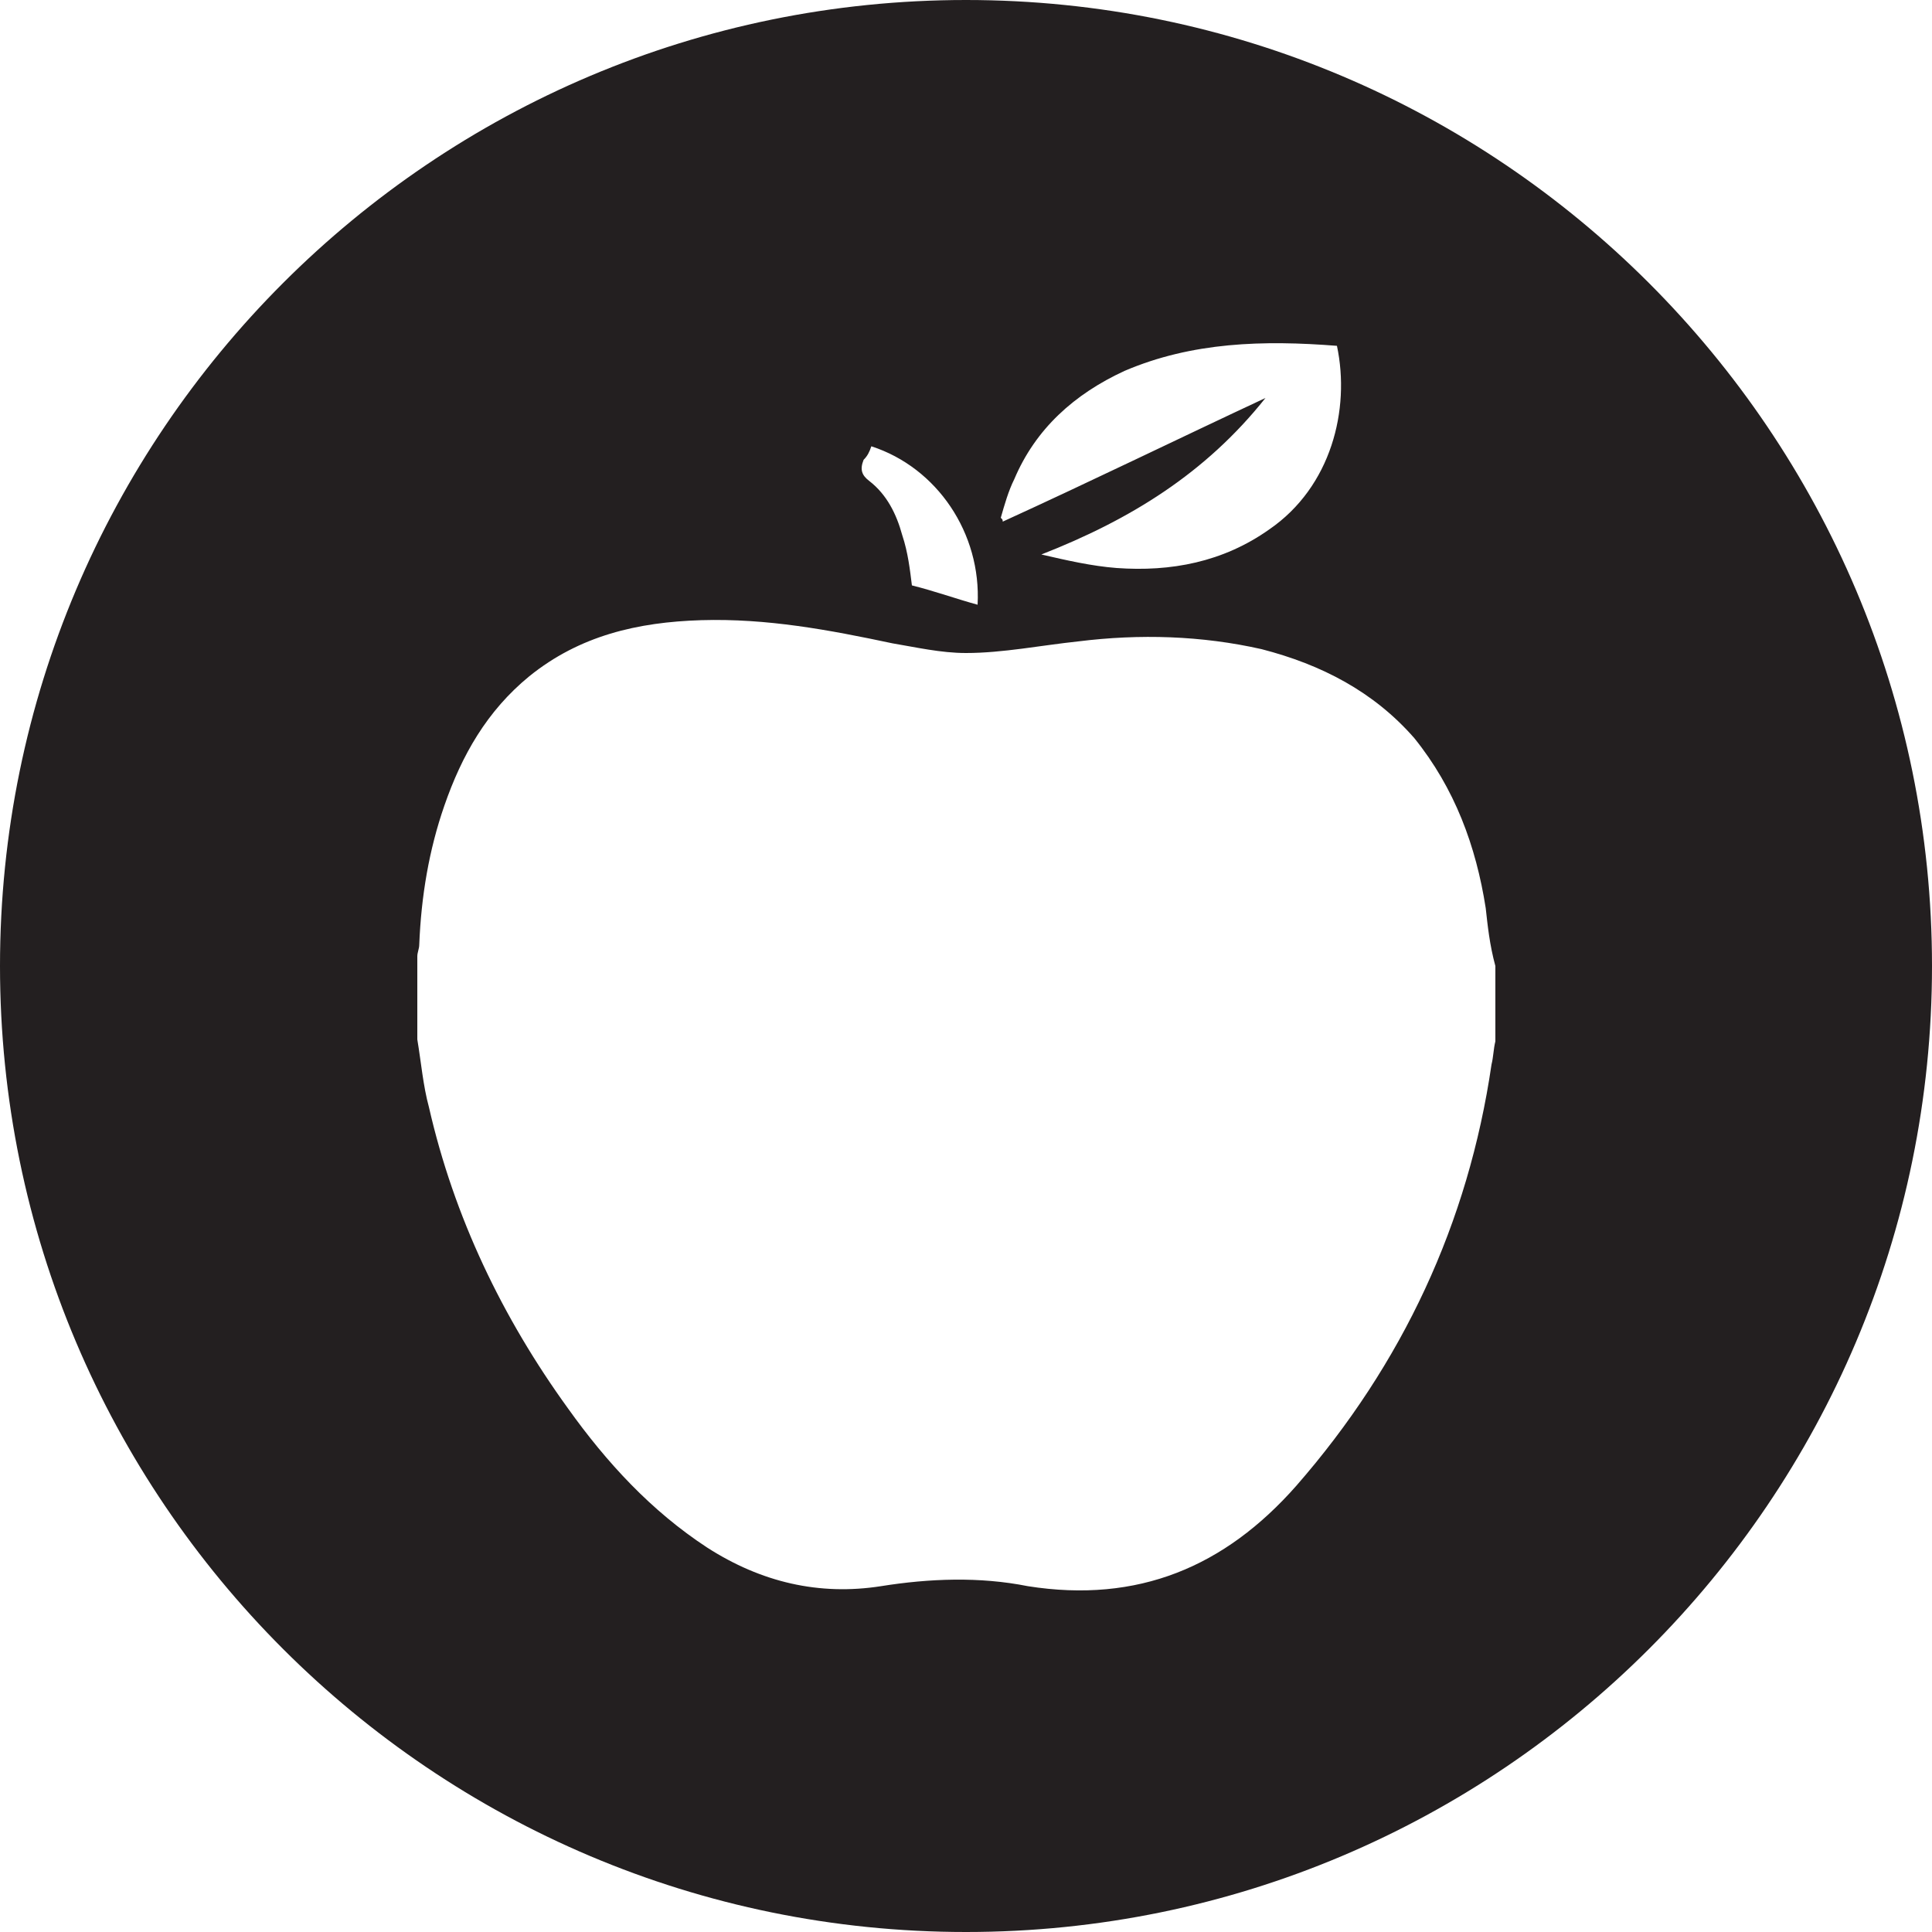
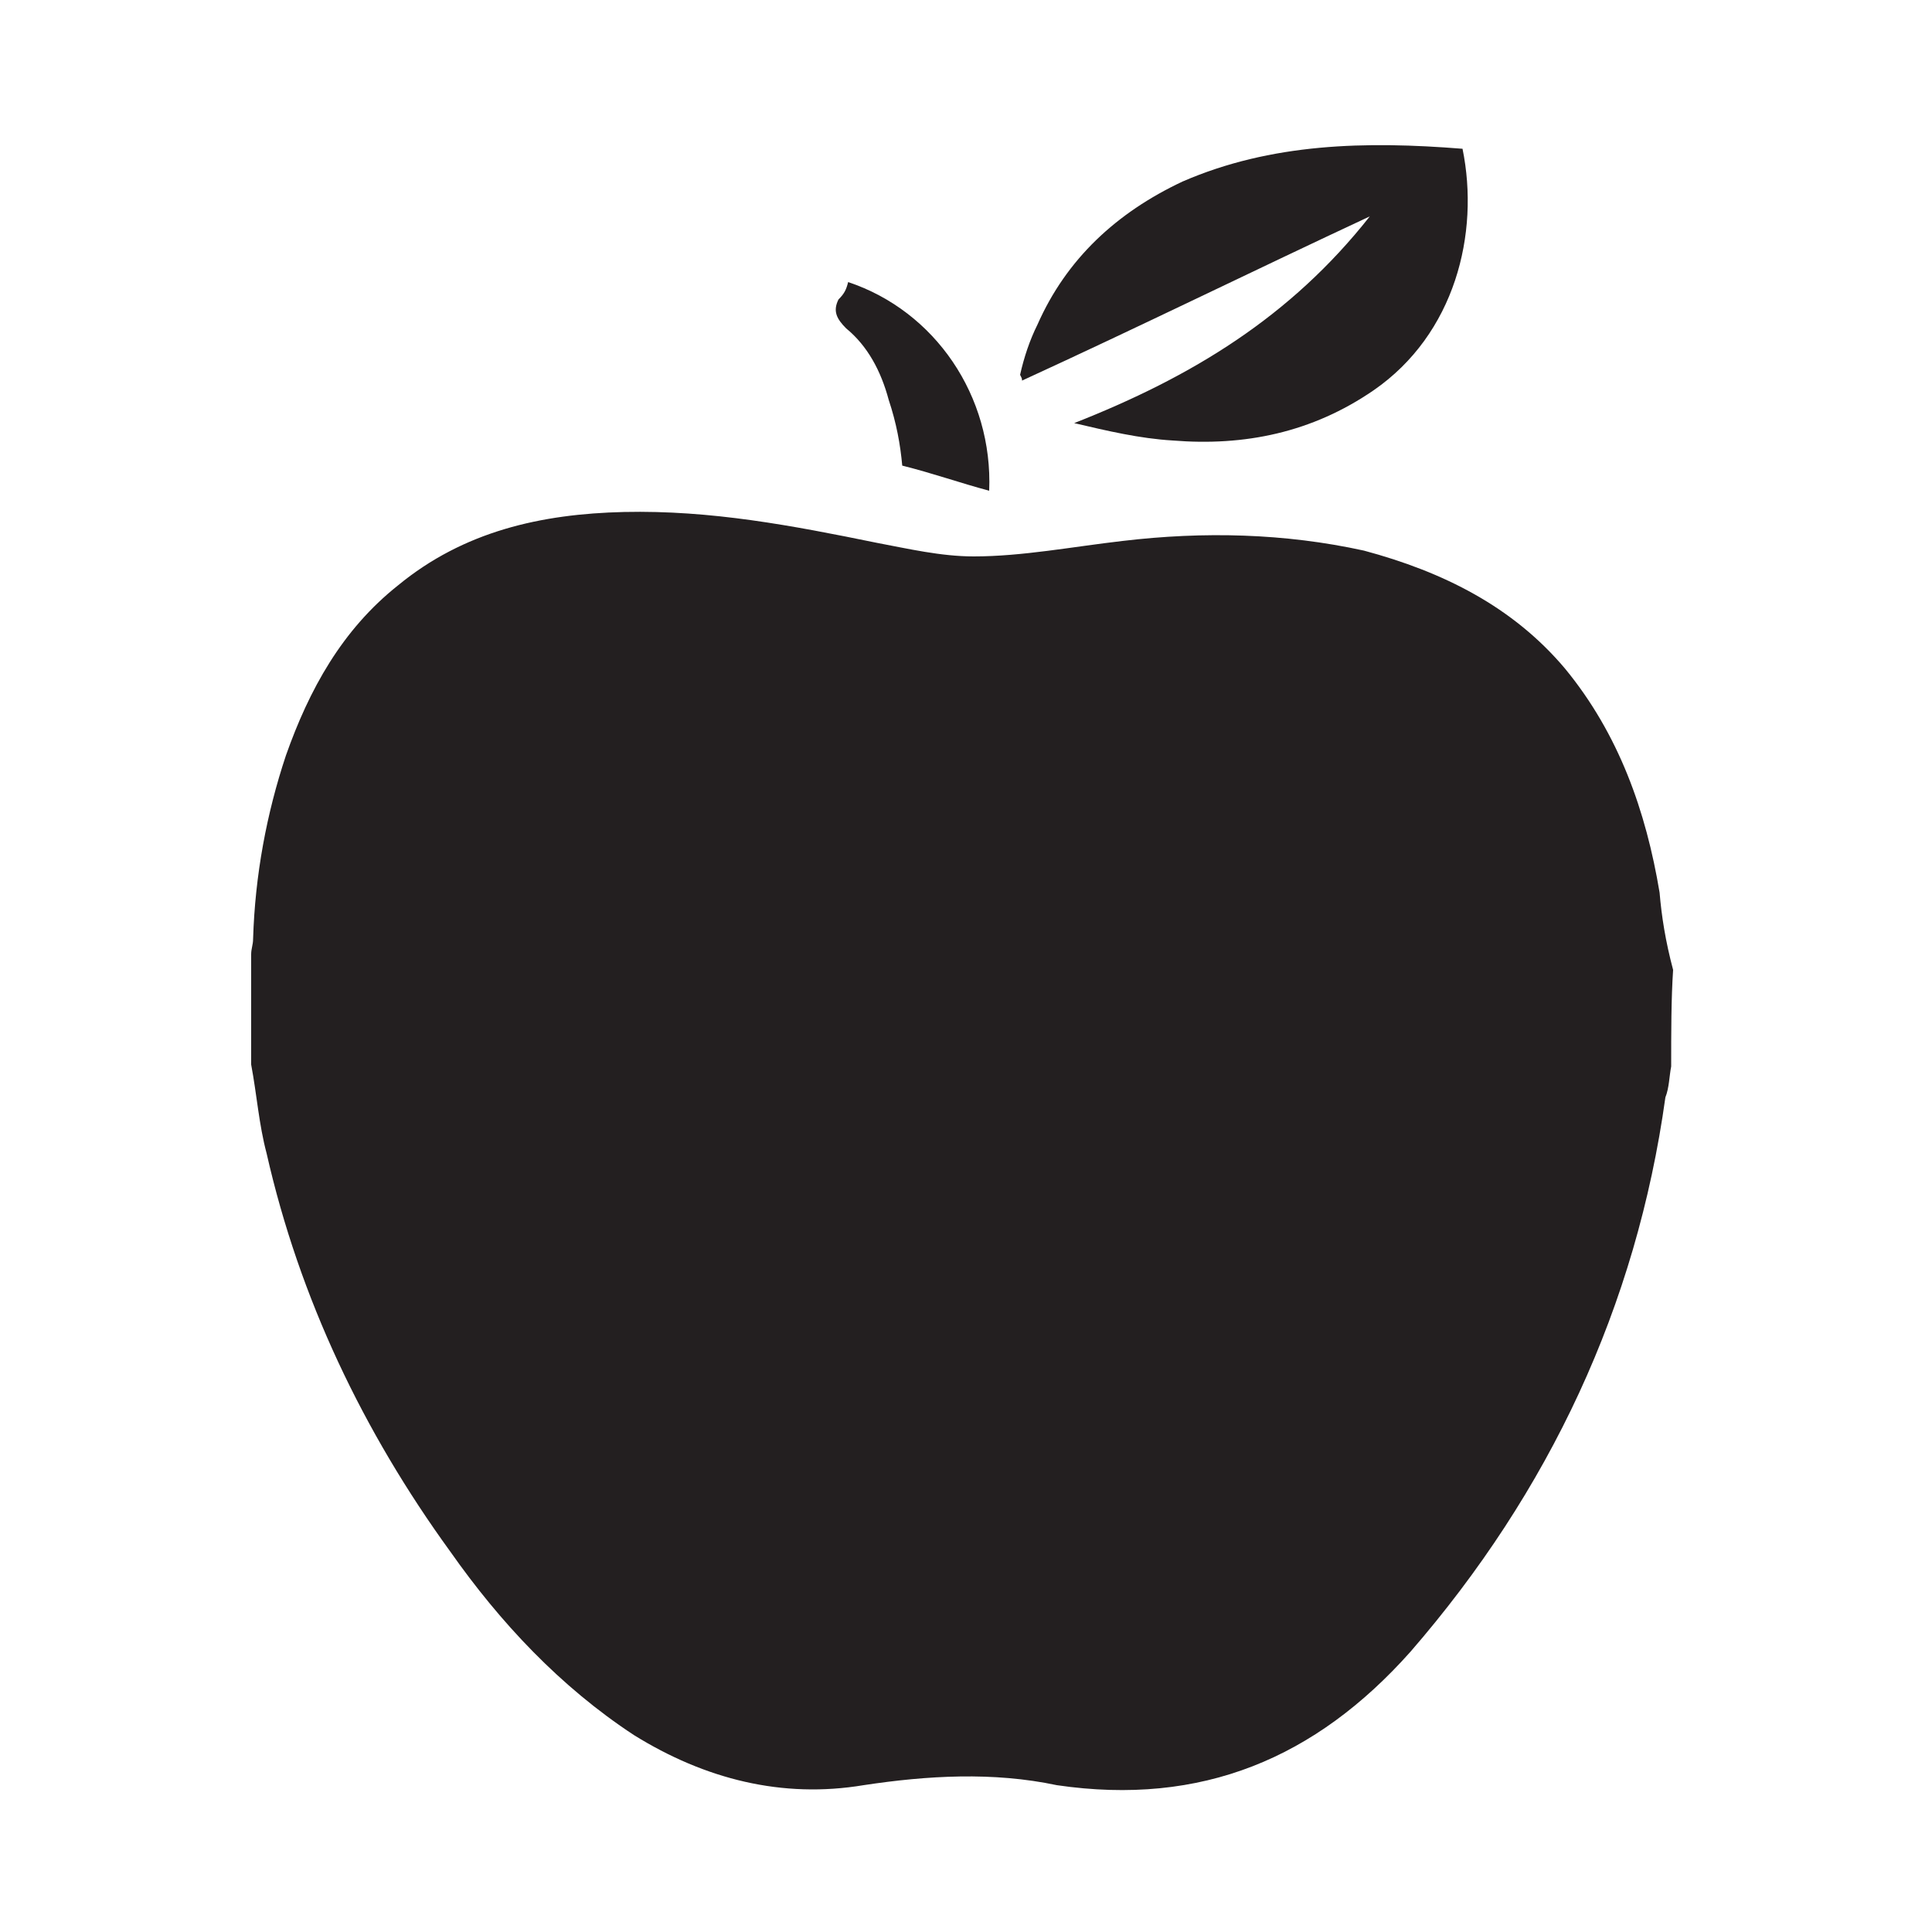
<svg xmlns="http://www.w3.org/2000/svg" version="1.1" id="Layer_1" x="0px" y="0px" viewBox="0 0 100 100" style="enable-background:new 0 0 100 100;" xml:space="preserve">
  <style type="text/css">
	.st0{fill:#231F20;}
</style>
-   <path class="st0" d="M50,0C22.4,0,0,22.4,0,50s22.4,50,50,50s50-22.4,50-50S77.6,0,50,0z M52.5,24.8c1.1-2.6,3.1-4.4,5.7-5.6  c3.5-1.5,7.2-1.6,11-1.3c0.7,3.3-0.3,7.3-3.5,9.5c-2.4,1.7-5.1,2.2-7.9,2c-1.3-0.1-2.6-0.4-3.9-0.7c4.6-1.8,8.5-4.2,11.6-8.1  c-4.5,2.1-9,4.3-13.6,6.4c0-0.1,0-0.1-0.1-0.2C52,26.1,52.2,25.4,52.5,24.8z M44.7,23.8c0.2-0.2,0.3-0.4,0.4-0.7  c3.4,1.1,5.7,4.5,5.5,8.2c-1.1-0.3-2.2-0.7-3.4-1c-0.1-0.8-0.2-1.7-0.5-2.6c-0.3-1.1-0.8-2.1-1.7-2.8C44.6,24.6,44.5,24.3,44.7,23.8  z M77.4,53.9c-0.1,0.4-0.1,0.8-0.2,1.2c-1.2,8.2-4.6,15.5-10.1,21.8c-3.7,4.2-8.2,6.1-13.9,5.2c-2.5-0.5-5.1-0.4-7.6,0  c-3.2,0.5-6.2-0.2-9-2c-2.9-1.9-5.2-4.4-7.2-7.2c-3.4-4.7-5.9-9.9-7.2-15.6c-0.3-1.1-0.4-2.3-0.6-3.5c0-1.5,0-2.9,0-4.3  c0-0.2,0.1-0.4,0.1-0.6c0.1-2.5,0.5-4.9,1.3-7.2c0.9-2.6,2.2-4.9,4.4-6.7c2.6-2.1,5.6-2.8,8.9-2.9c3.4-0.1,6.6,0.5,9.9,1.2  c1.2,0.2,2.5,0.5,3.8,0.5c1.9,0,3.9-0.4,5.8-0.6c3.2-0.4,6.4-0.3,9.5,0.4c3.1,0.8,5.8,2.2,7.9,4.6c2.1,2.6,3.2,5.6,3.7,8.8  c0.1,0.9,0.2,1.9,0.5,3C77.4,51.3,77.4,52.6,77.4,53.9z" />
+   <path class="st0" d="M53.7,16.8c1.5-3.4,4.1-5.8,7.5-7.4c4.6-2,9.5-2.1,14.5-1.7c0.9,4.4-0.4,9.6-4.6,12.5  c-3.2,2.2-6.7,2.9-10.4,2.6c-1.7-0.1-3.4-0.5-5.1-0.9c6.1-2.4,11.2-5.5,15.3-10.7C64.9,14,59,16.9,52.9,19.7c0-0.1,0-0.1-0.1-0.3  C53,18.5,53.3,17.6,53.7,16.8z" />
+   <path class="st0" d="M43.4,15.5c0.3-0.3,0.4-0.5,0.5-0.9c4.5,1.5,7.5,5.9,7.3,10.8c-1.5-0.4-2.9-0.9-4.5-1.3  c-0.1-1.1-0.3-2.2-0.7-3.4c-0.4-1.5-1.1-2.8-2.2-3.7C43.3,16.5,43.1,16.1,43.4,15.5z" />
+   <path class="st0" d="M86.5,55.2c-0.1,0.5-0.1,1.1-0.3,1.6C84.7,67.6,80.2,77.2,73,85.5c-4.9,5.5-10.8,8-18.3,6.9  c-3.3-0.7-6.7-0.5-10,0c-4.2,0.7-8.2-0.3-11.9-2.6c-3.8-2.5-6.9-5.8-9.5-9.5c-4.5-6.2-7.8-13.1-9.5-20.6c-0.4-1.5-0.5-3-0.8-4.6  c0-2,0-3.8,0-5.7c0-0.3,0.1-0.5,0.1-0.8c0.1-3.3,0.7-6.5,1.7-9.5c1.2-3.4,2.9-6.5,5.8-8.8c3.4-2.8,7.4-3.7,11.7-3.8  c4.5-0.1,8.7,0.7,13.1,1.6c1.6,0.3,3.3,0.7,5,0.7c2.5,0,5.1-0.5,7.7-0.8c4.2-0.5,8.4-0.4,12.5,0.5c4.1,1.1,7.7,2.9,10.4,6.1  c2.8,3.4,4.2,7.4,4.9,11.6c0.1,1.2,0.3,2.5,0.7,4C86.5,51.7,86.5,53.4,86.5,55.2z" />
</svg>
